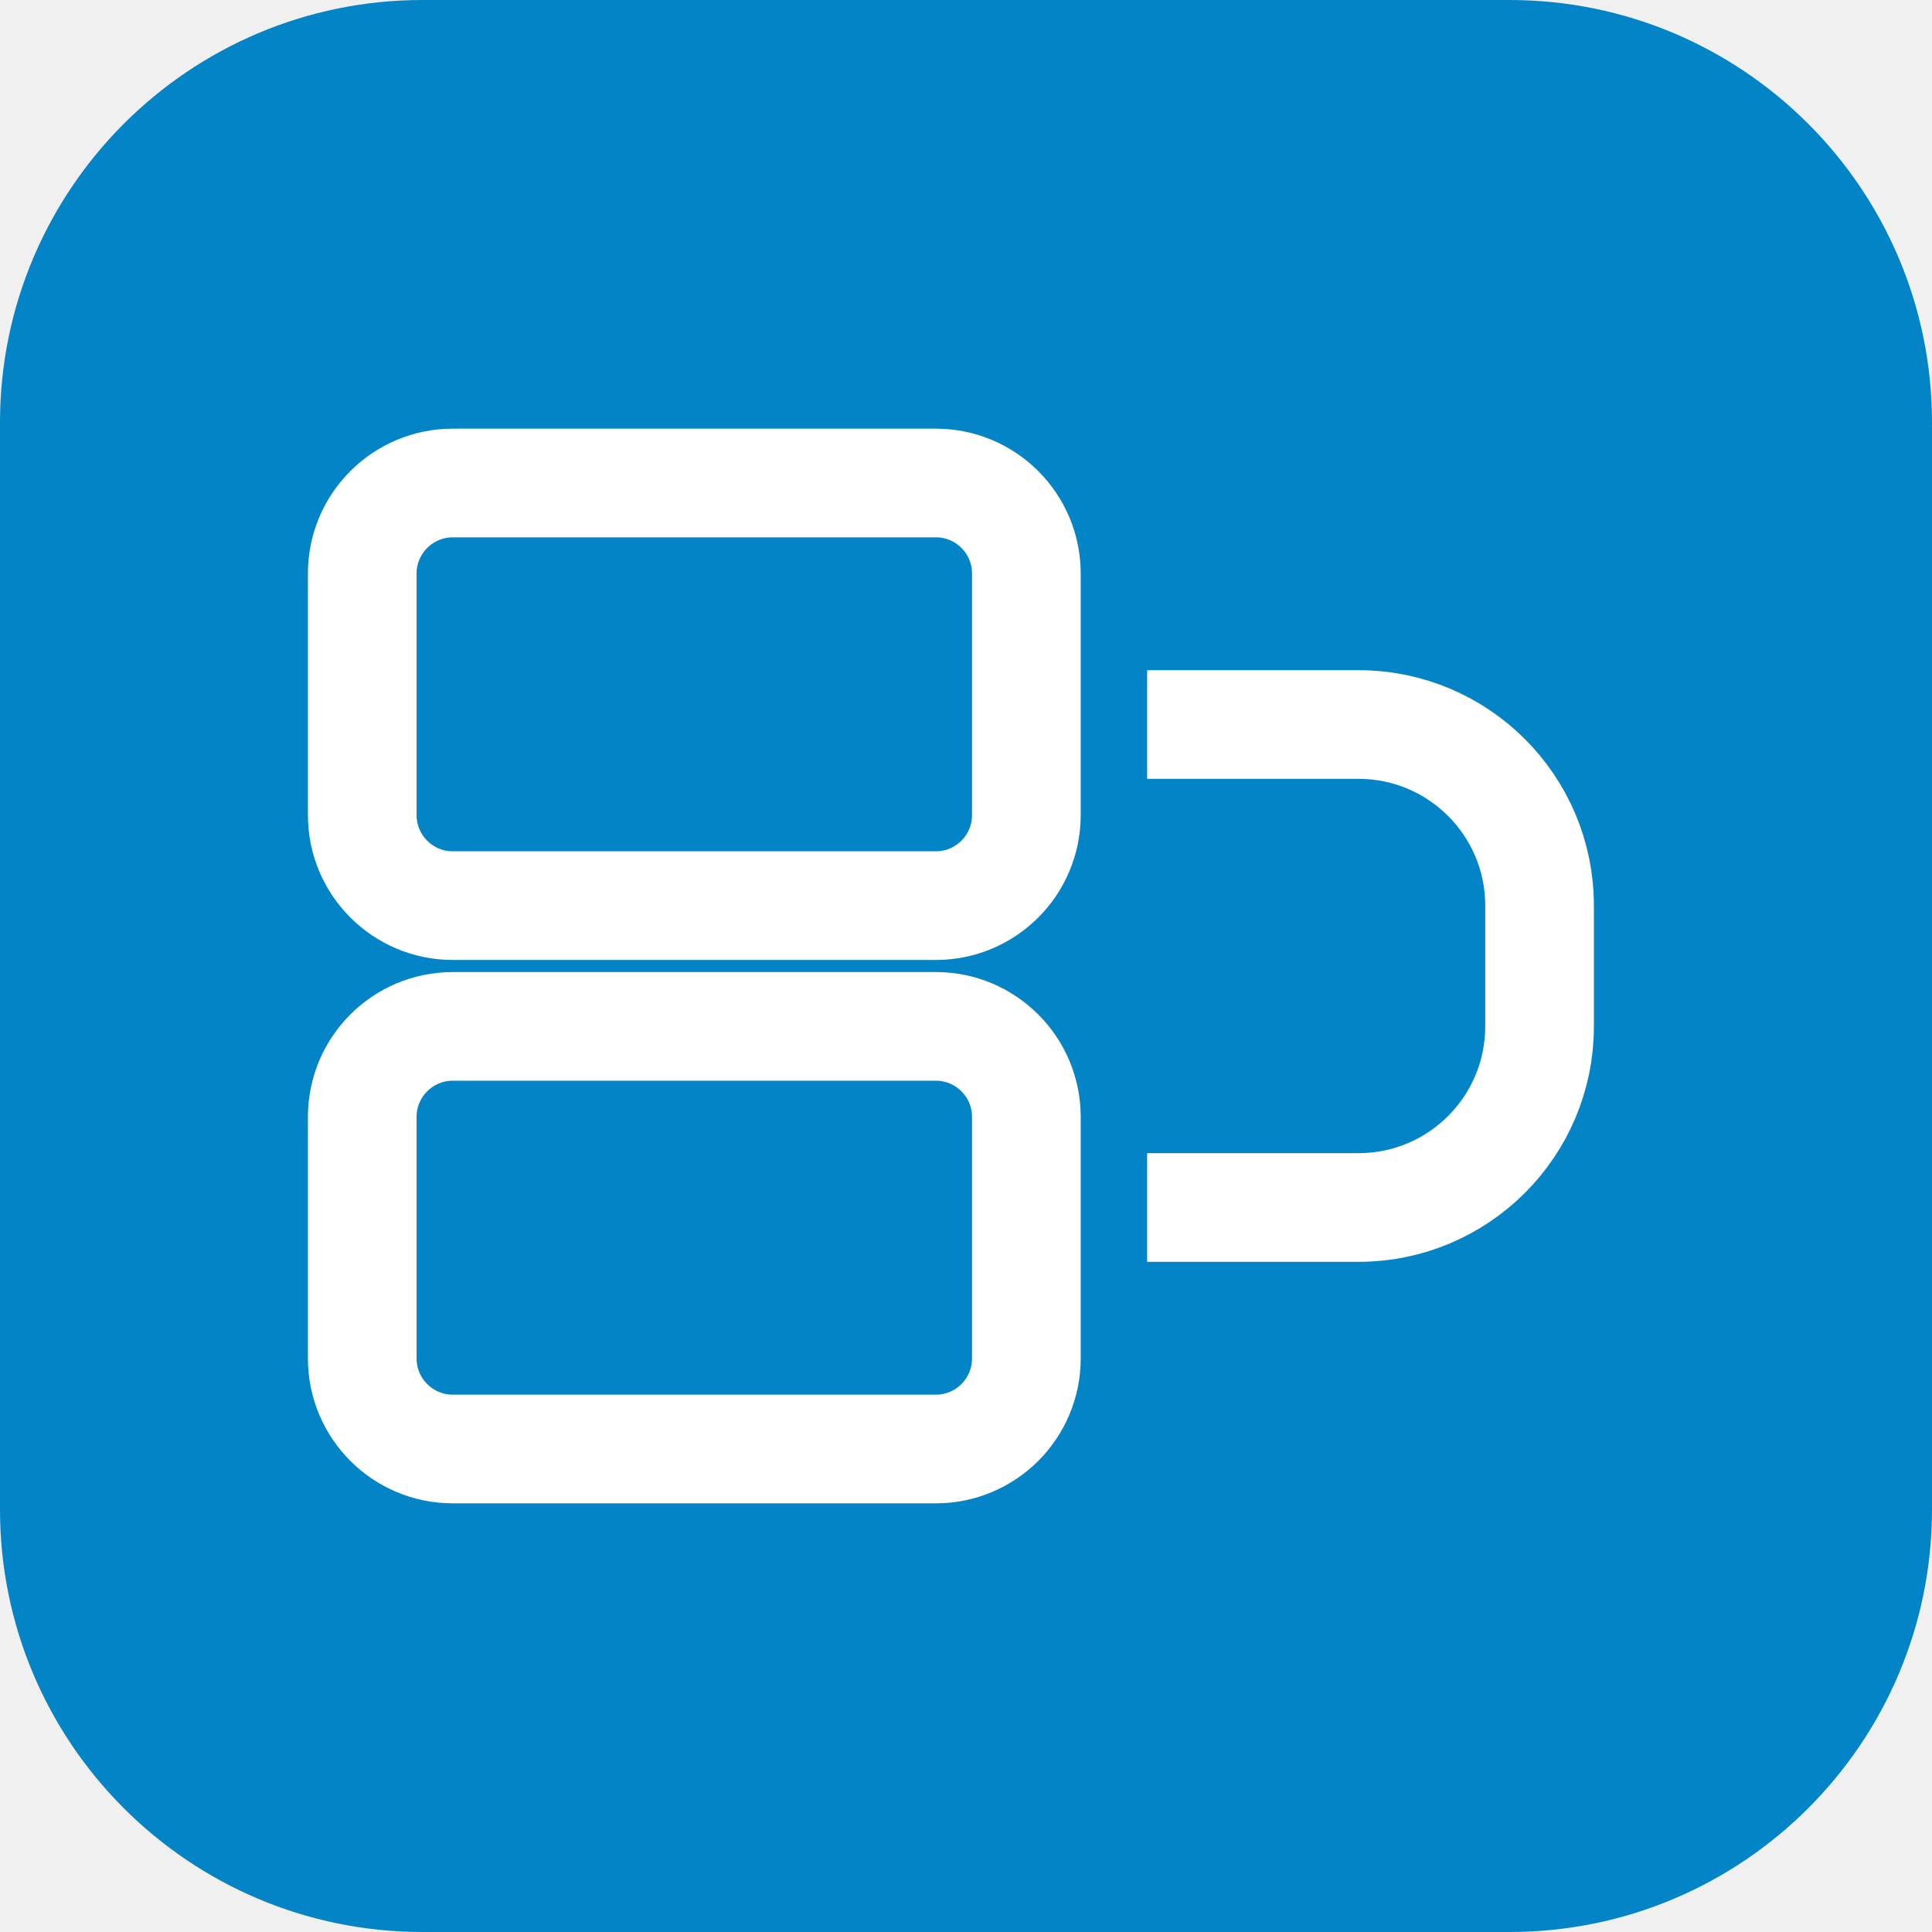
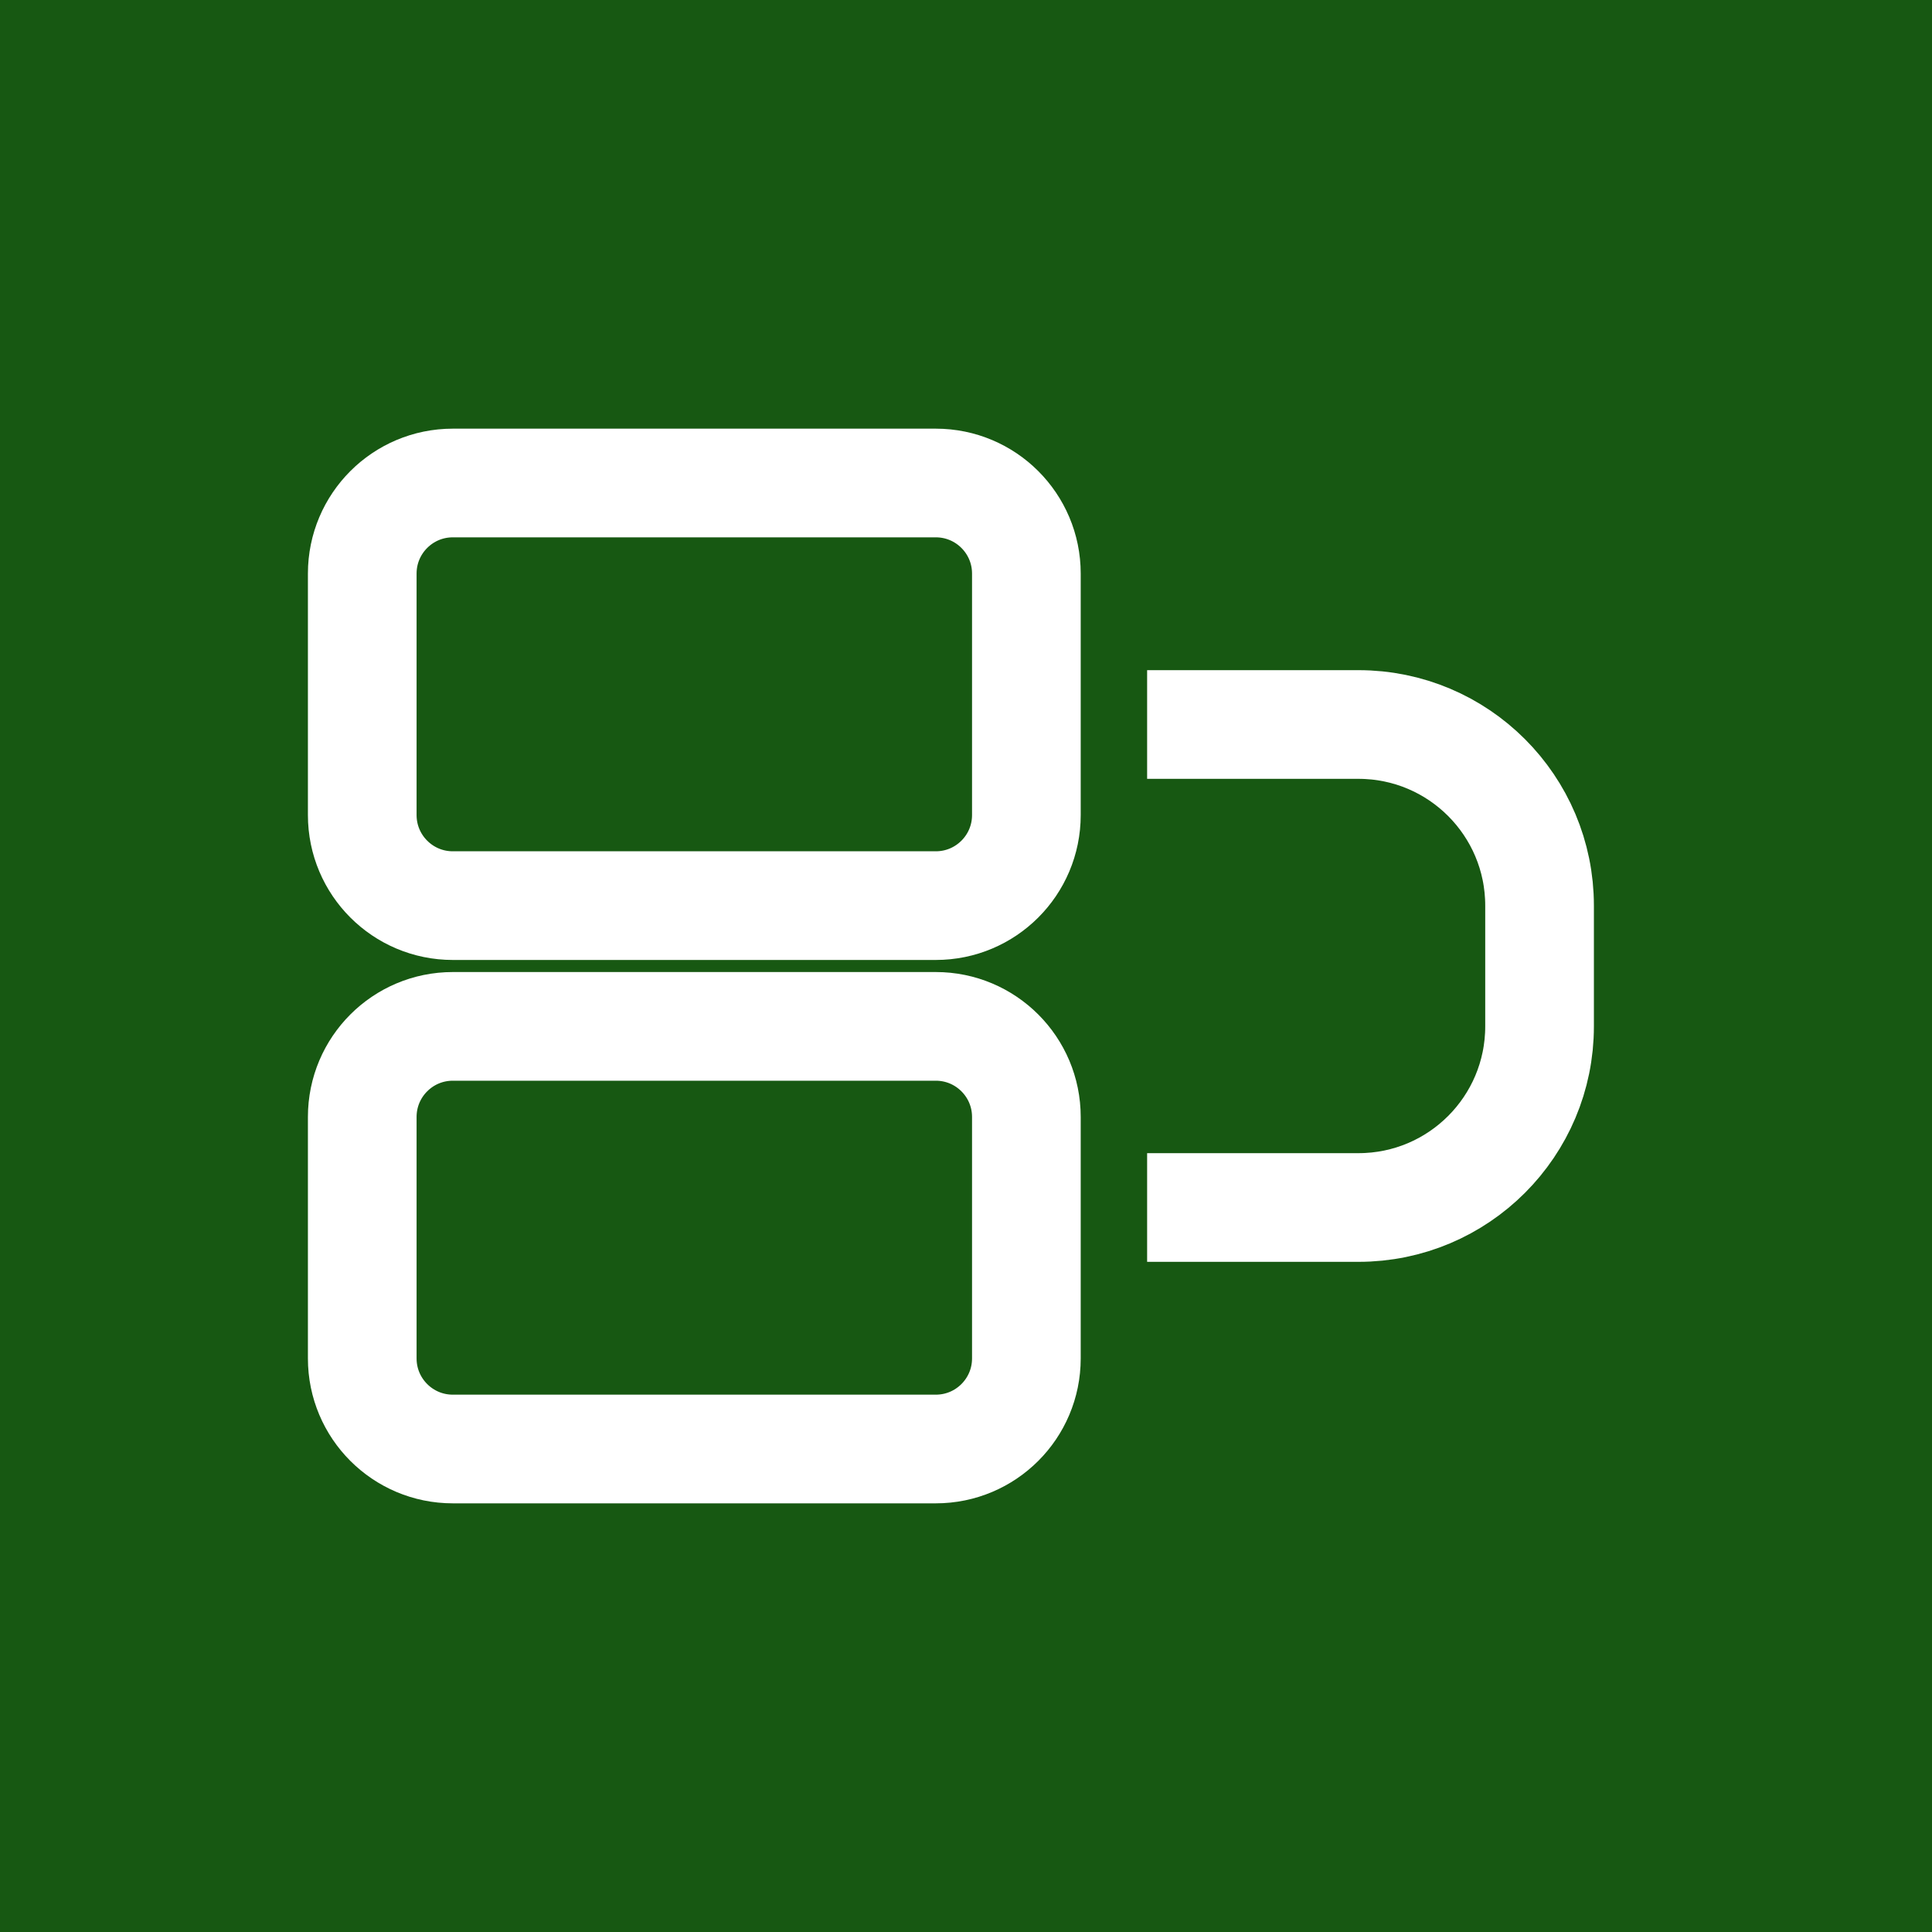
<svg xmlns="http://www.w3.org/2000/svg" viewBox="0 0 32 32">
-   <rect width="32" height="32" rx="7" fill="#0284c7" />
+   <rect width="32" height="32" rx="0" fill="#175812" />
  <g fill="none" stroke="#fff" stroke-width="1.8">
    <rect x="6" y="8" width="11" height="7" rx="1.5" />
    <rect x="6" y="17" width="11" height="7" rx="1.5" />
    <path d="M19 12h3.5a3 3 0 0 1 3 3v2a3 3 0 0 1-3 3H19" />
  </g>
</svg>
